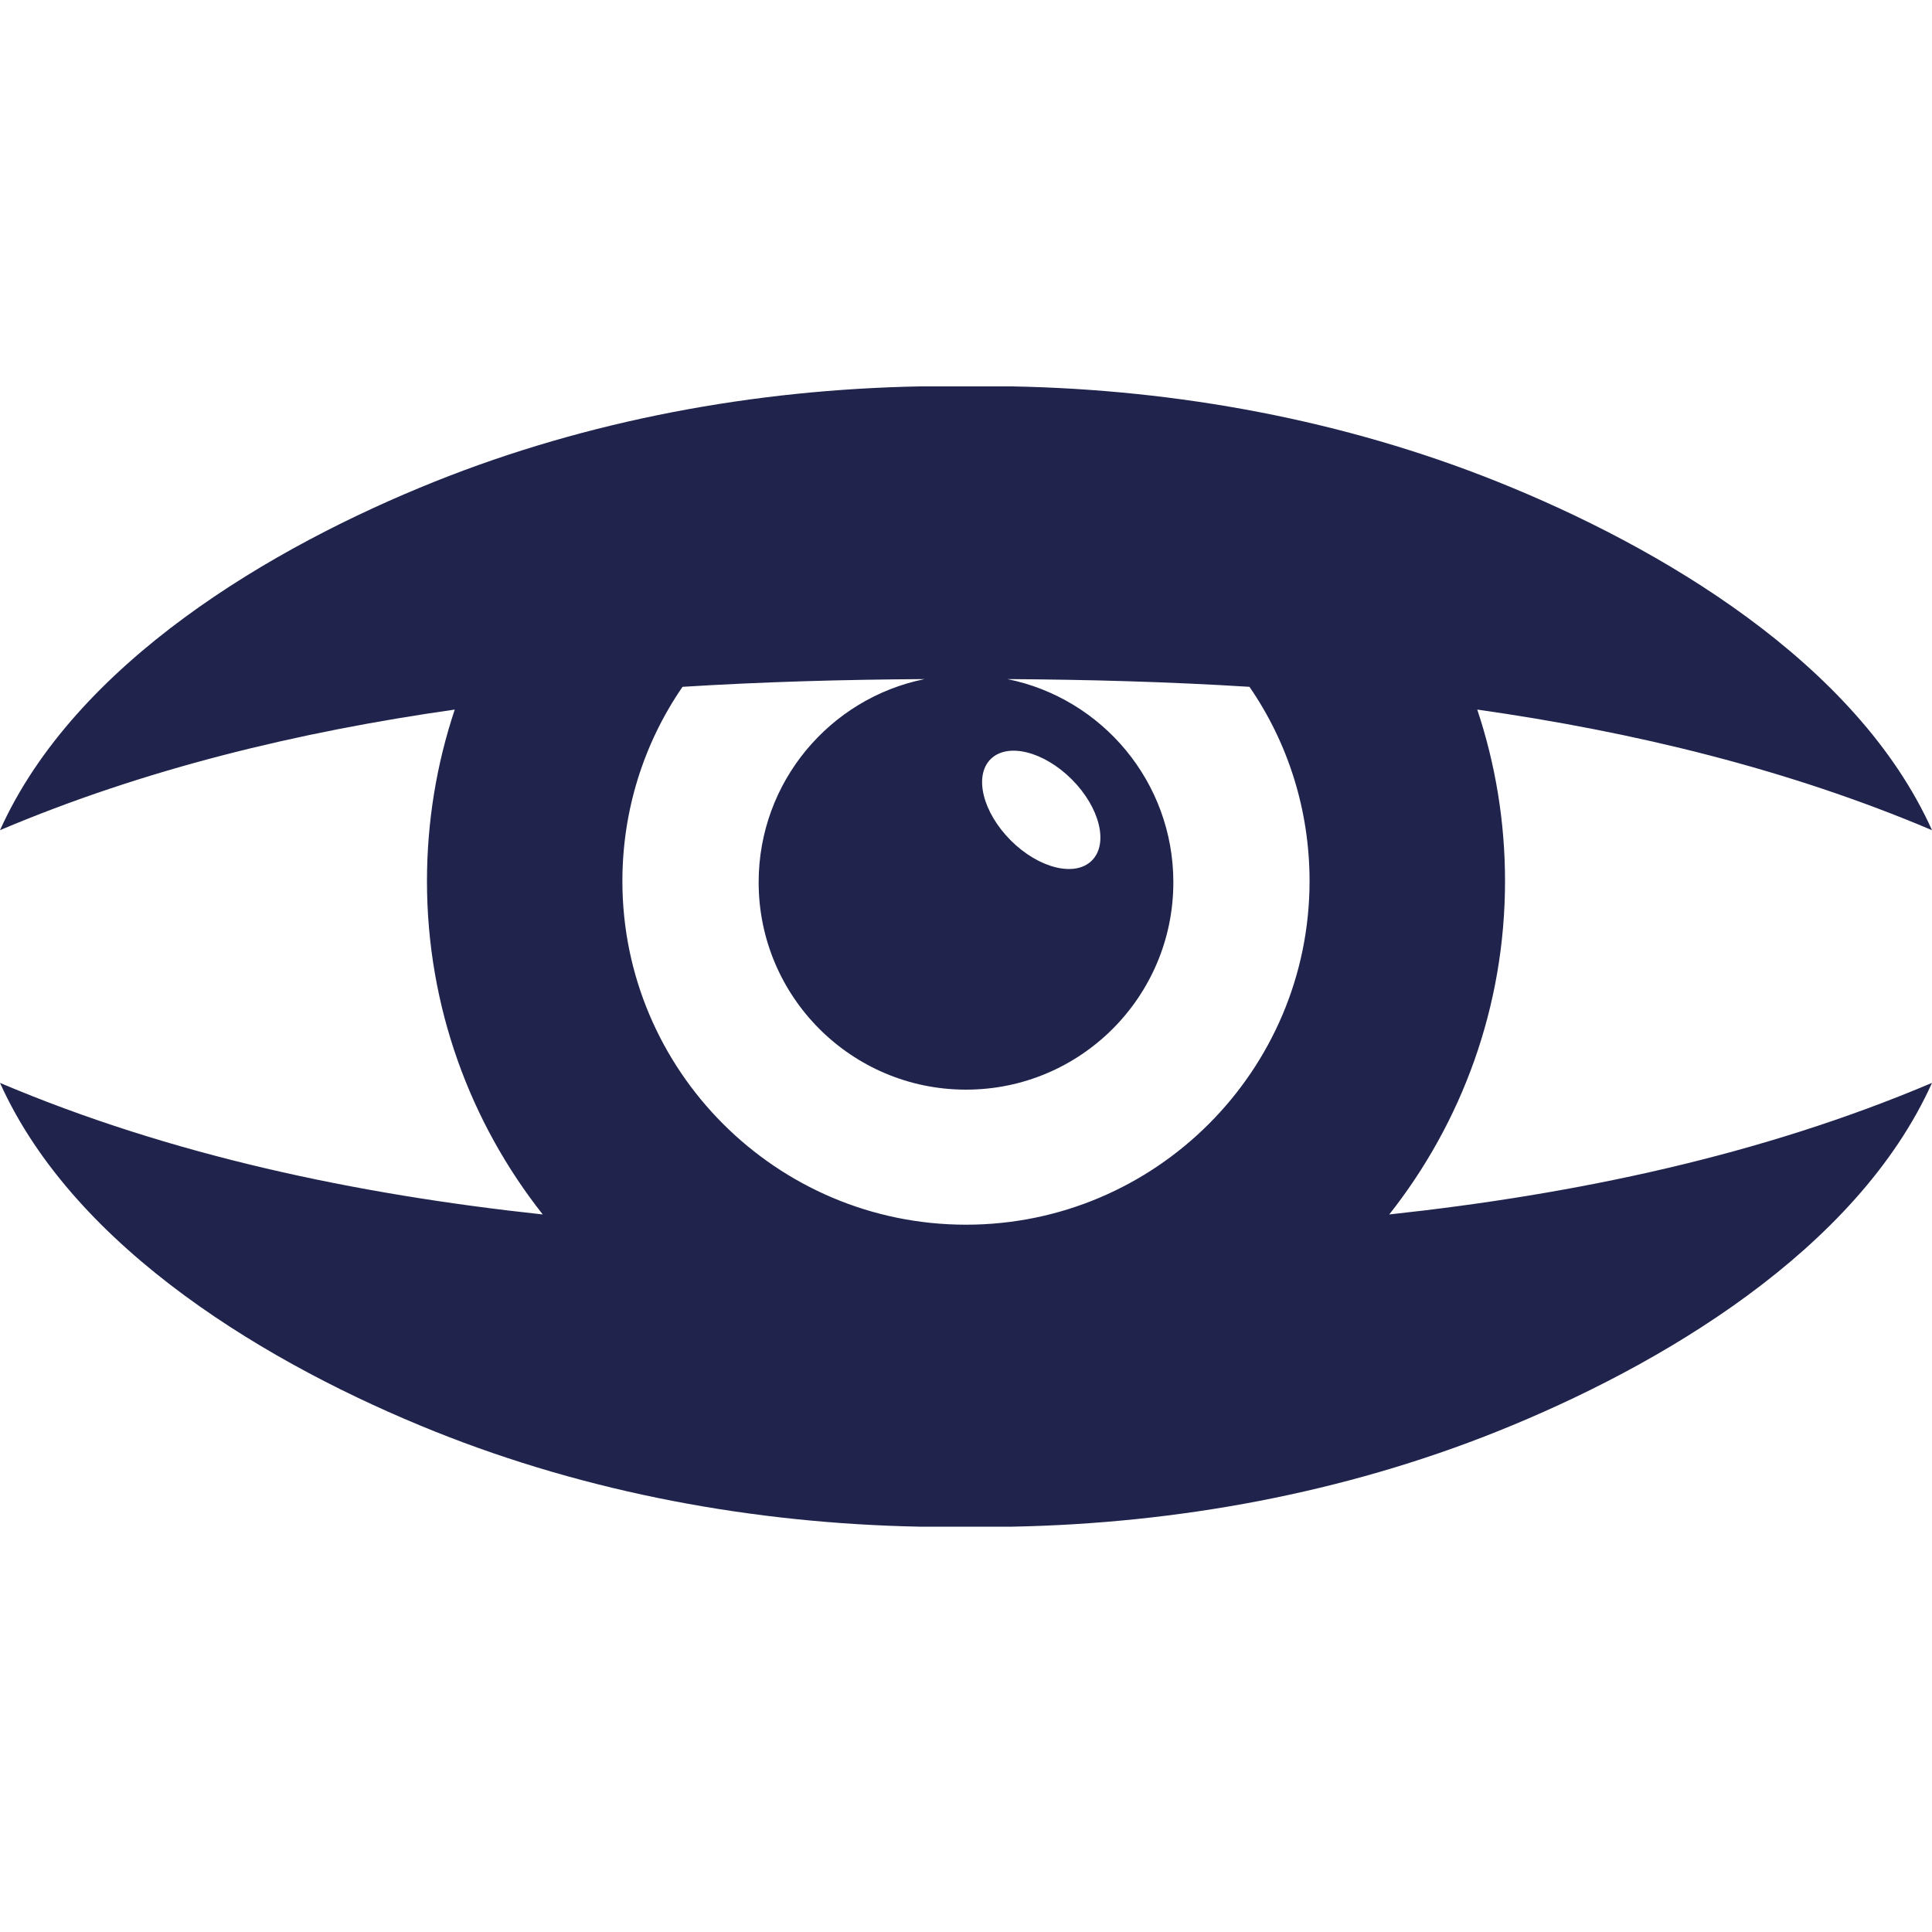
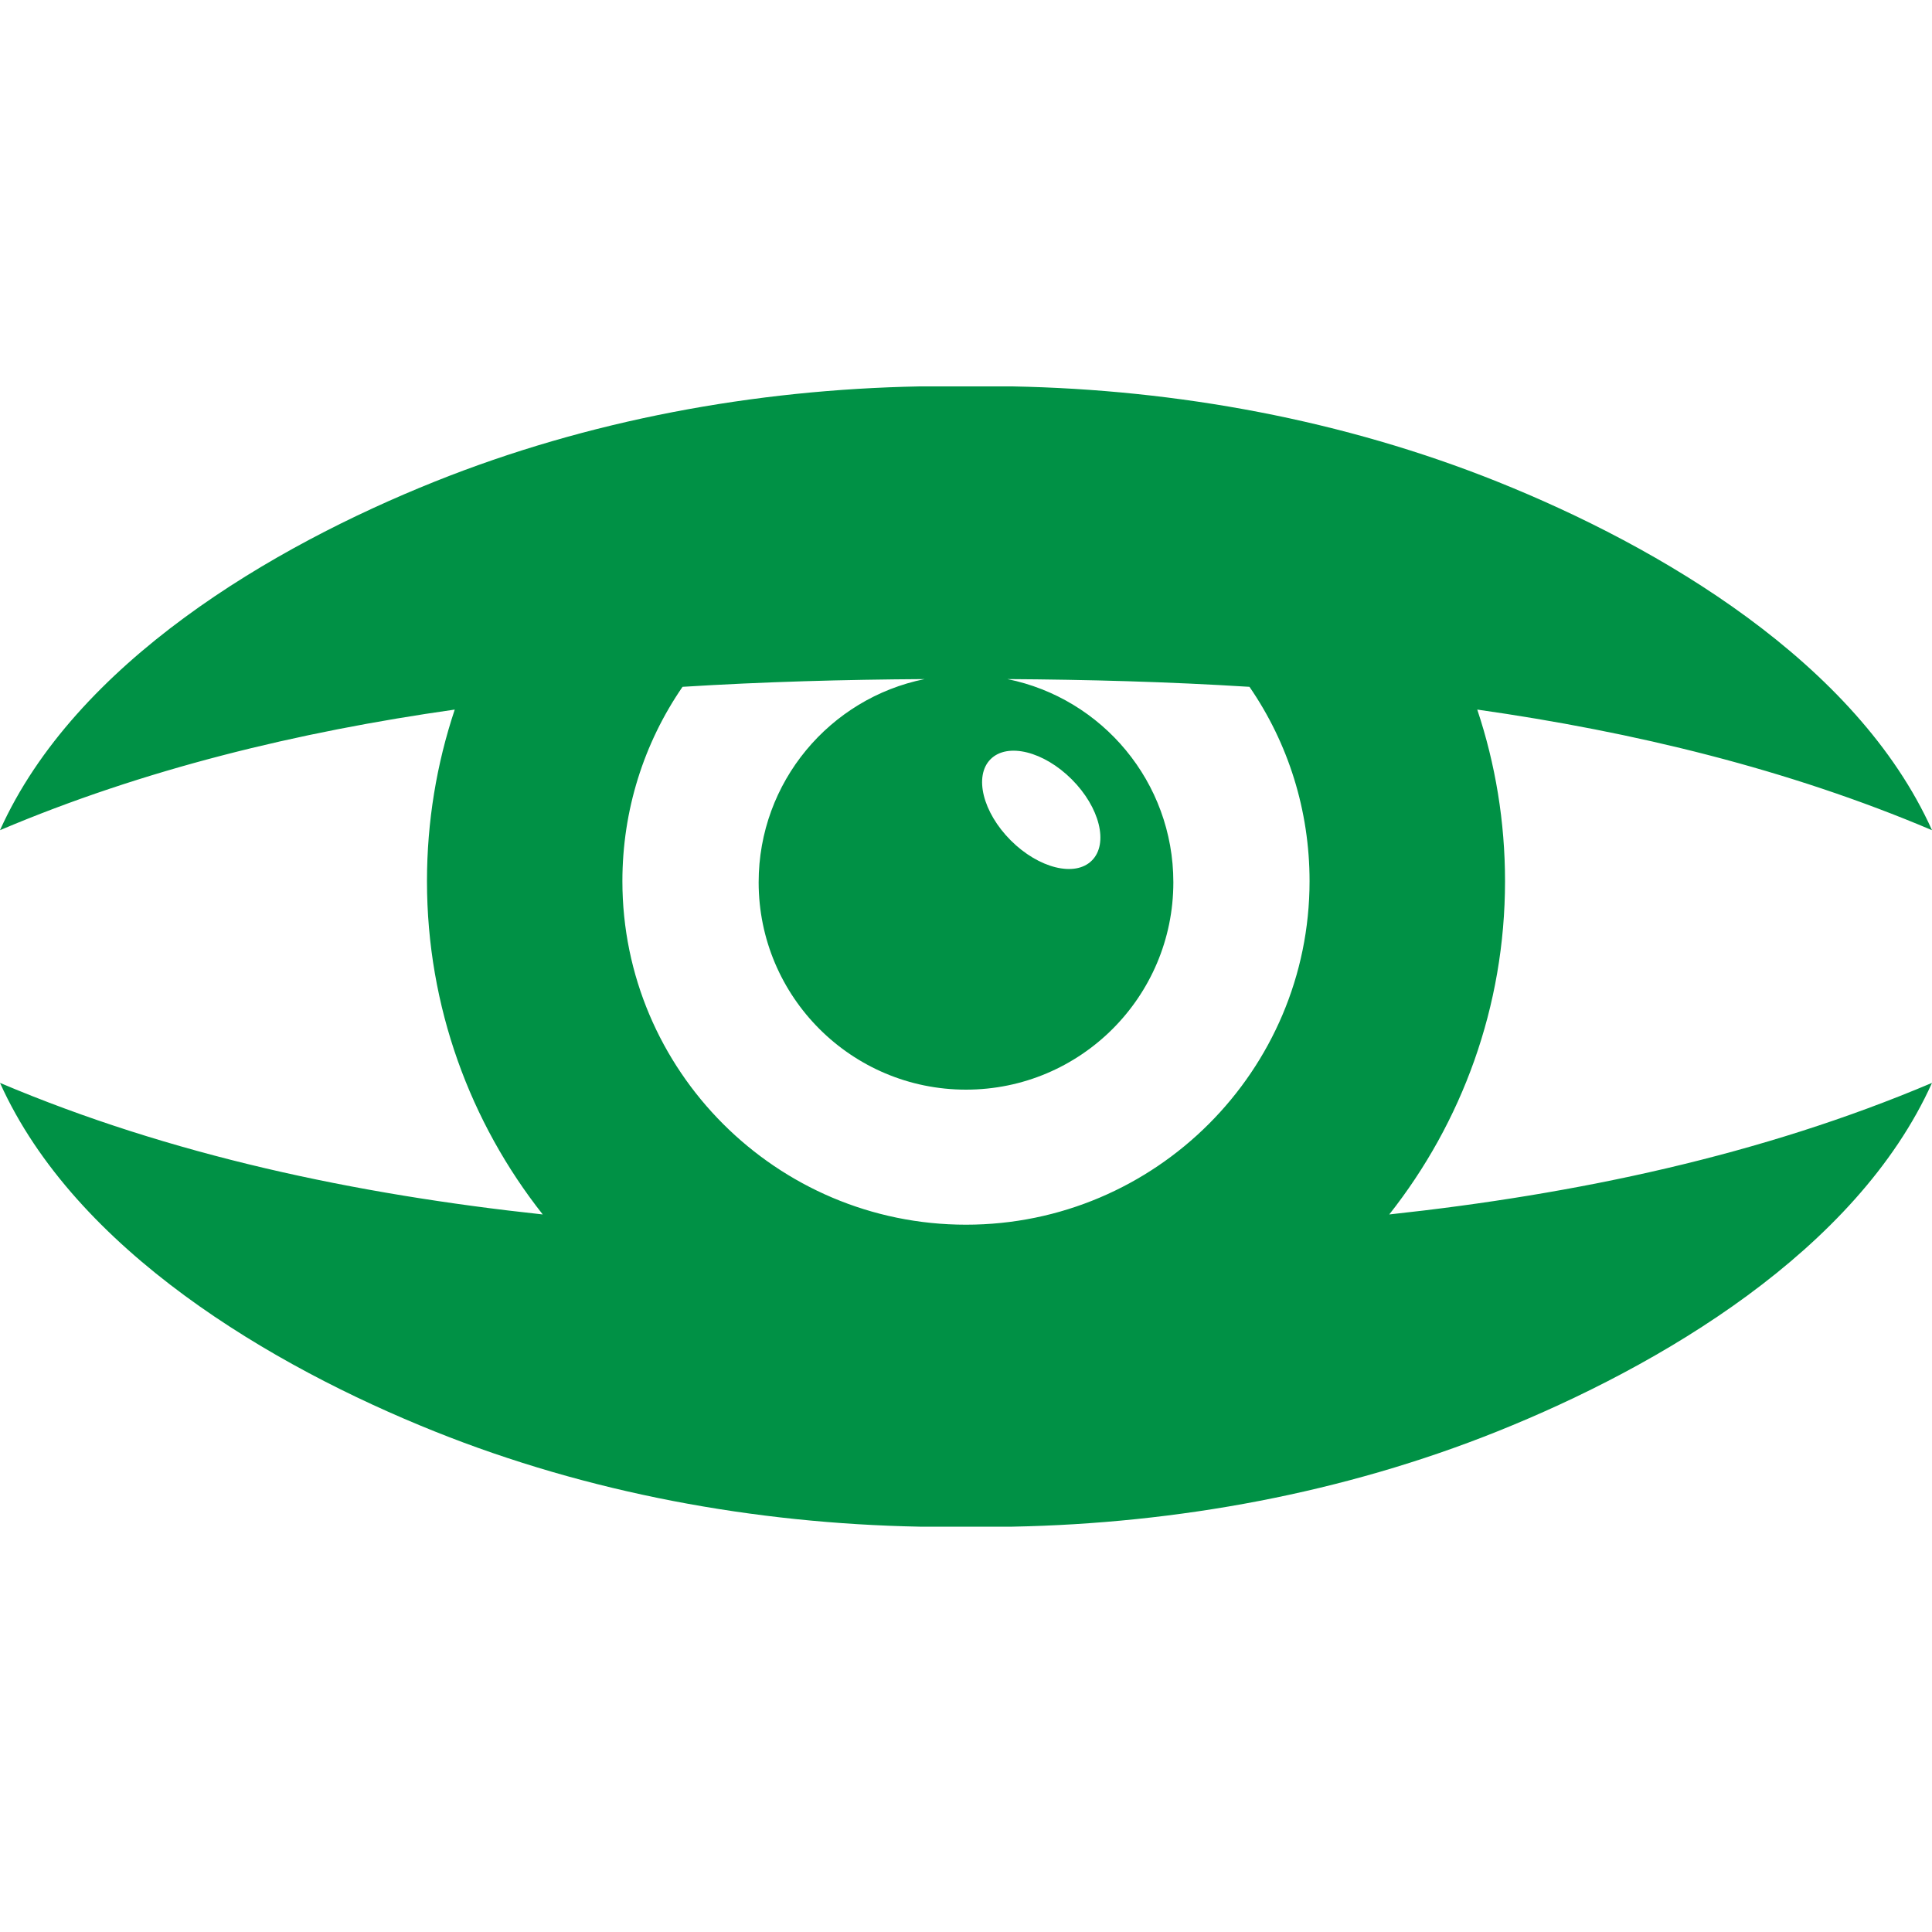
<svg xmlns="http://www.w3.org/2000/svg" width="40" height="40" viewBox="0 0 40 40" fill="none">
-   <path d="M31.16 18.243C31.16 17.014 30.961 15.818 30.585 14.691C33.834 15.153 37.021 15.925 40 17.188C38.438 13.717 34.371 11.322 30.998 9.971C27.819 8.697 24.38 8.065 20.96 8H19.04C15.62 8.065 12.181 8.697 9.001 9.971C5.629 11.322 1.562 13.717 0 17.188C2.979 15.925 6.166 15.153 9.415 14.691C9.039 15.818 8.84 17.014 8.84 18.243C8.84 20.846 9.737 23.244 11.237 25.144C7.361 24.726 3.534 23.918 0 22.42C1.562 25.89 5.629 28.285 9.002 29.637C12.181 30.911 15.62 31.542 19.04 31.608H20.96C24.38 31.542 27.819 30.911 30.998 29.637C34.371 28.285 38.438 25.89 40 22.42C36.466 23.918 32.639 24.726 28.763 25.144C30.263 23.244 31.16 20.846 31.16 18.243ZM20.509 15.718C20.858 15.369 21.61 15.556 22.189 16.135C22.769 16.715 22.956 17.467 22.606 17.816C22.258 18.165 21.505 17.978 20.926 17.399C20.347 16.819 20.16 16.067 20.509 15.718ZM19.142 14.06C17.182 14.457 15.707 16.189 15.707 18.267C15.707 20.638 17.629 22.56 20 22.56C22.371 22.56 24.293 20.638 24.293 18.267C24.293 16.19 22.818 14.457 20.858 14.06C22.513 14.07 24.189 14.115 25.869 14.22C26.673 15.388 27.113 16.78 27.113 18.243C27.113 22.165 23.922 25.356 20 25.356C16.077 25.356 12.886 22.165 12.886 18.243C12.886 16.78 13.327 15.388 14.131 14.22C15.81 14.115 17.487 14.07 19.142 14.06Z" fill="#20244C" />
+   <path d="M31.16 18.243C31.16 17.014 30.961 15.818 30.585 14.691C33.834 15.153 37.021 15.925 40 17.188C38.438 13.717 34.371 11.322 30.998 9.971C27.819 8.697 24.38 8.065 20.96 8H19.04C15.62 8.065 12.181 8.697 9.001 9.971C5.629 11.322 1.562 13.717 0 17.188C2.979 15.925 6.166 15.153 9.415 14.691C9.039 15.818 8.84 17.014 8.84 18.243C8.84 20.846 9.737 23.244 11.237 25.144C7.361 24.726 3.534 23.918 0 22.42C1.562 25.89 5.629 28.285 9.002 29.637C12.181 30.911 15.62 31.542 19.04 31.608H20.96C24.38 31.542 27.819 30.911 30.998 29.637C34.371 28.285 38.438 25.89 40 22.42C36.466 23.918 32.639 24.726 28.763 25.144C30.263 23.244 31.16 20.846 31.16 18.243ZM20.509 15.718C20.858 15.369 21.61 15.556 22.189 16.135C22.769 16.715 22.956 17.467 22.606 17.816C22.258 18.165 21.505 17.978 20.926 17.399C20.347 16.819 20.16 16.067 20.509 15.718ZM19.142 14.06C17.182 14.457 15.707 16.189 15.707 18.267C15.707 20.638 17.629 22.56 20 22.56C22.371 22.56 24.293 20.638 24.293 18.267C24.293 16.19 22.818 14.457 20.858 14.06C22.513 14.07 24.189 14.115 25.869 14.22C26.673 15.388 27.113 16.78 27.113 18.243C27.113 22.165 23.922 25.356 20 25.356C16.077 25.356 12.886 22.165 12.886 18.243C12.886 16.78 13.327 15.388 14.131 14.22C15.81 14.115 17.487 14.07 19.142 14.06Z" fill="#009145" />
</svg>
